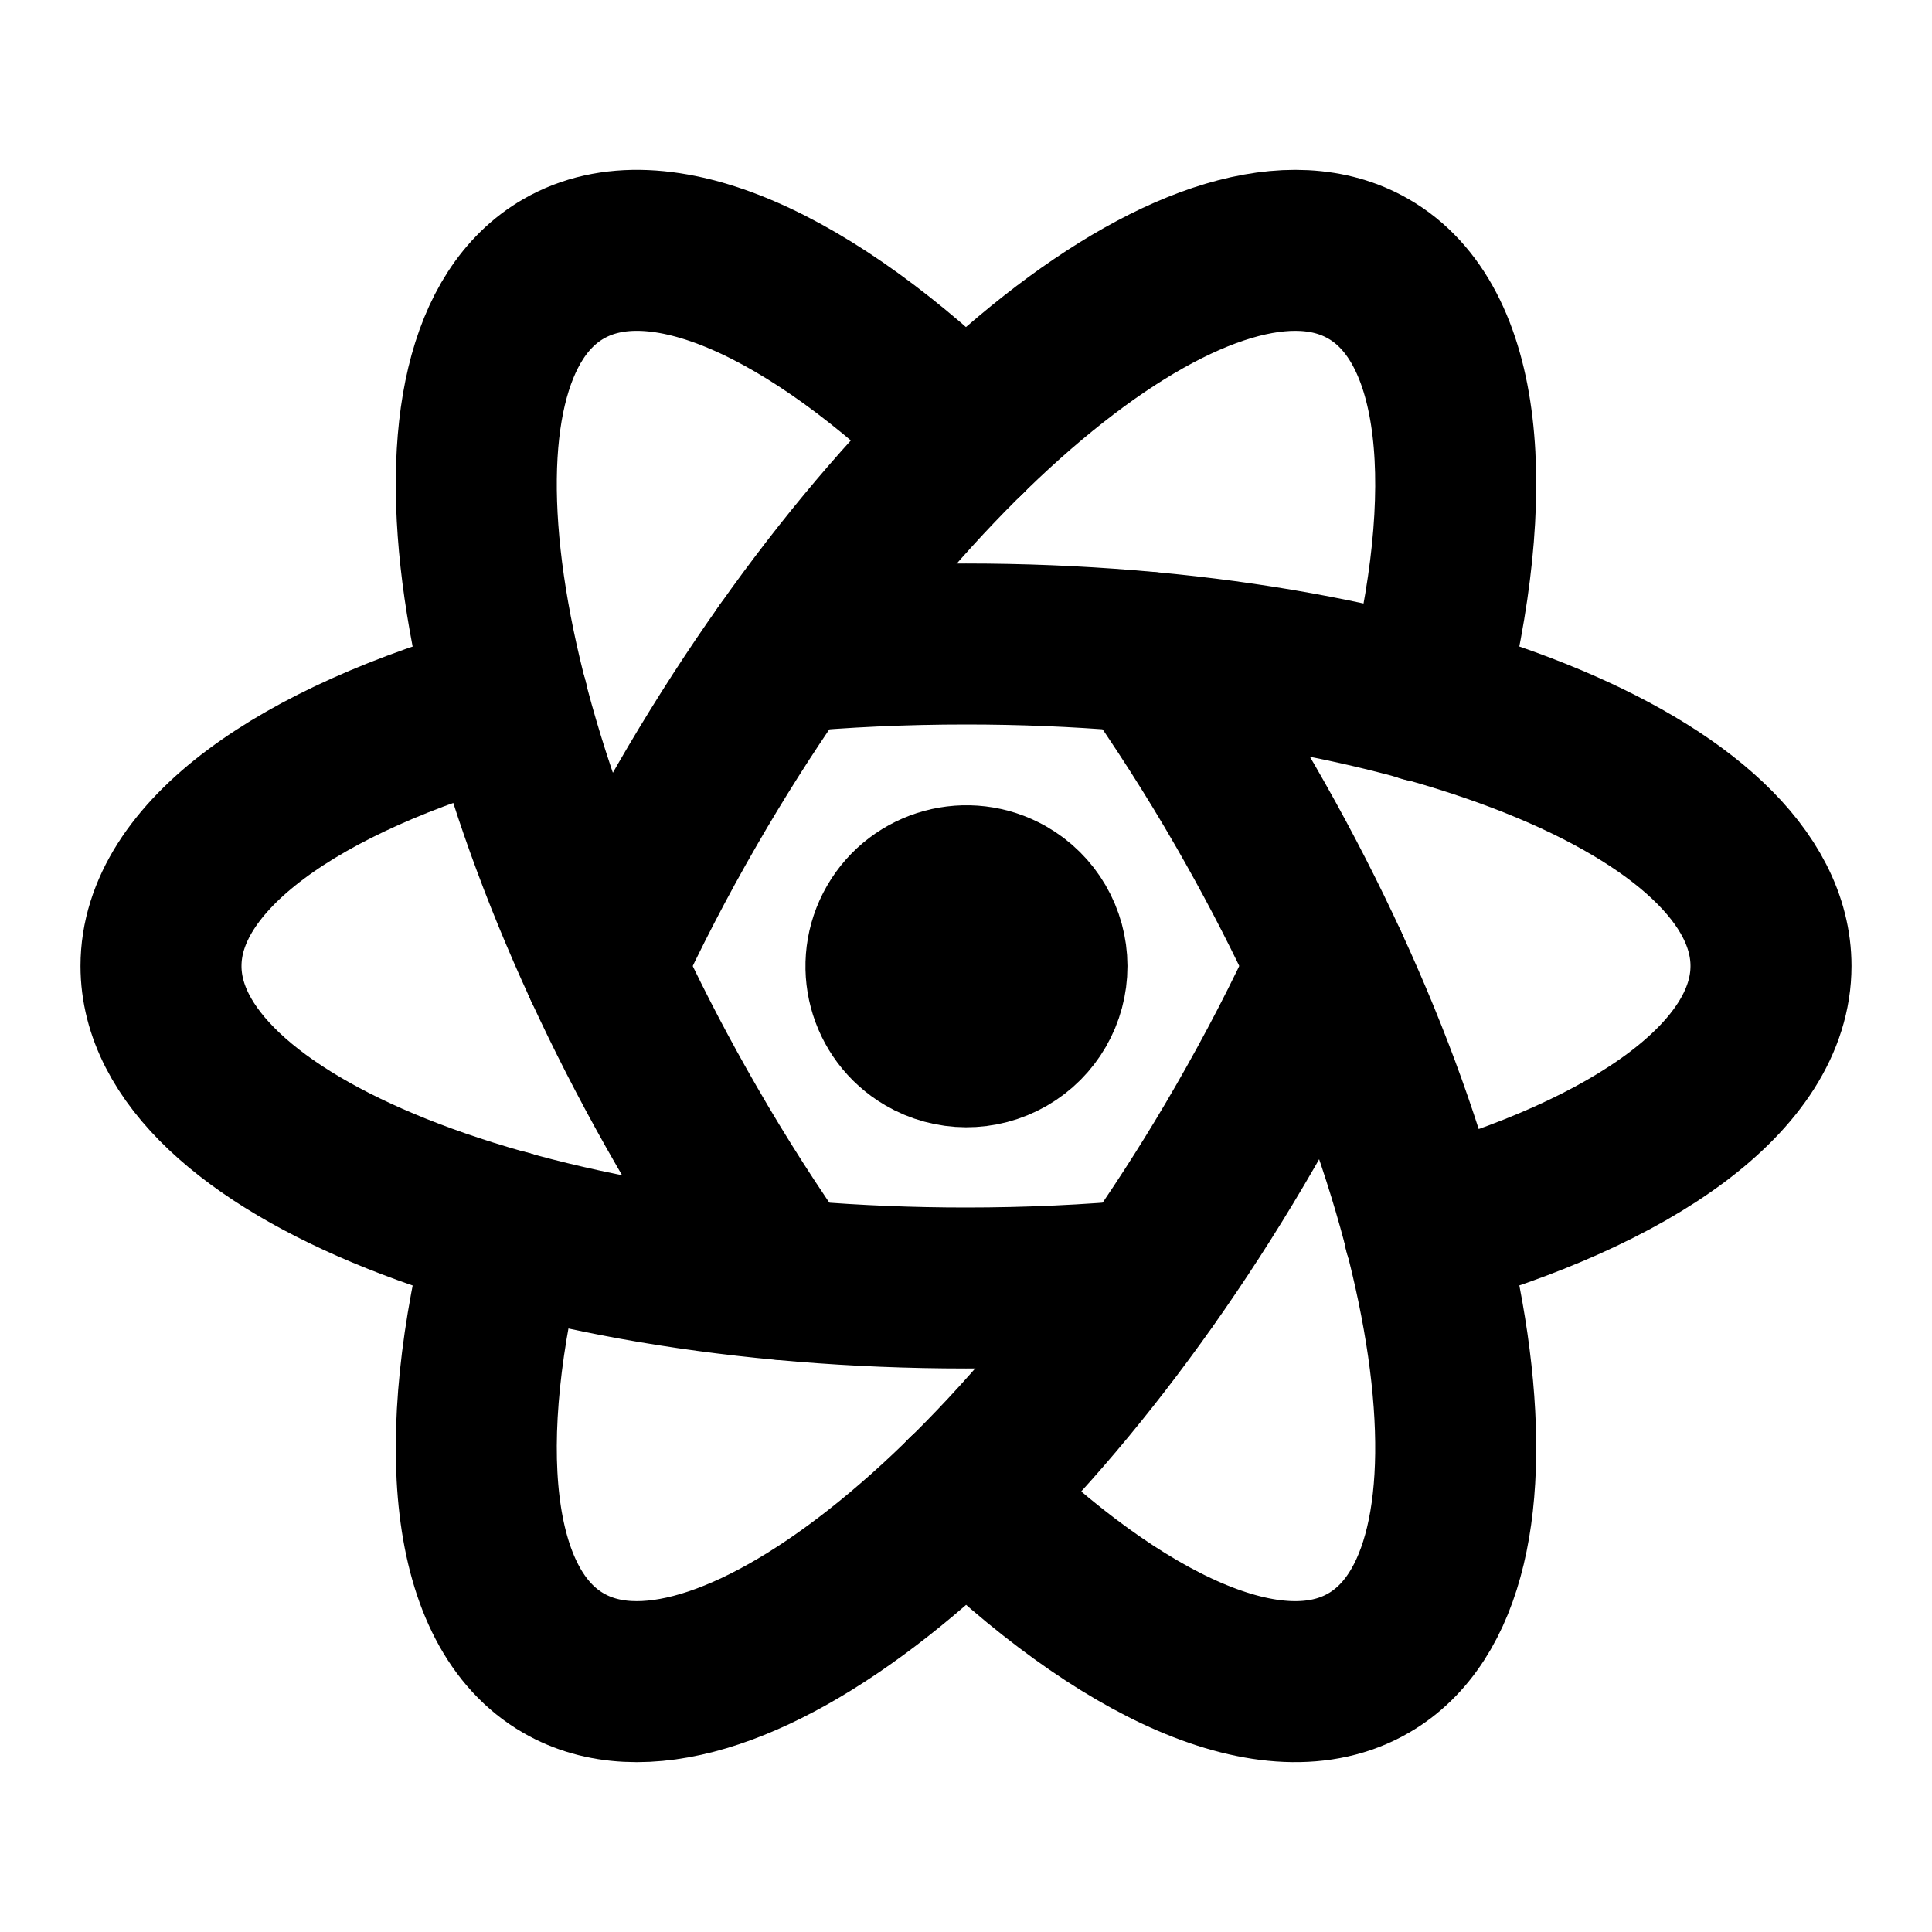
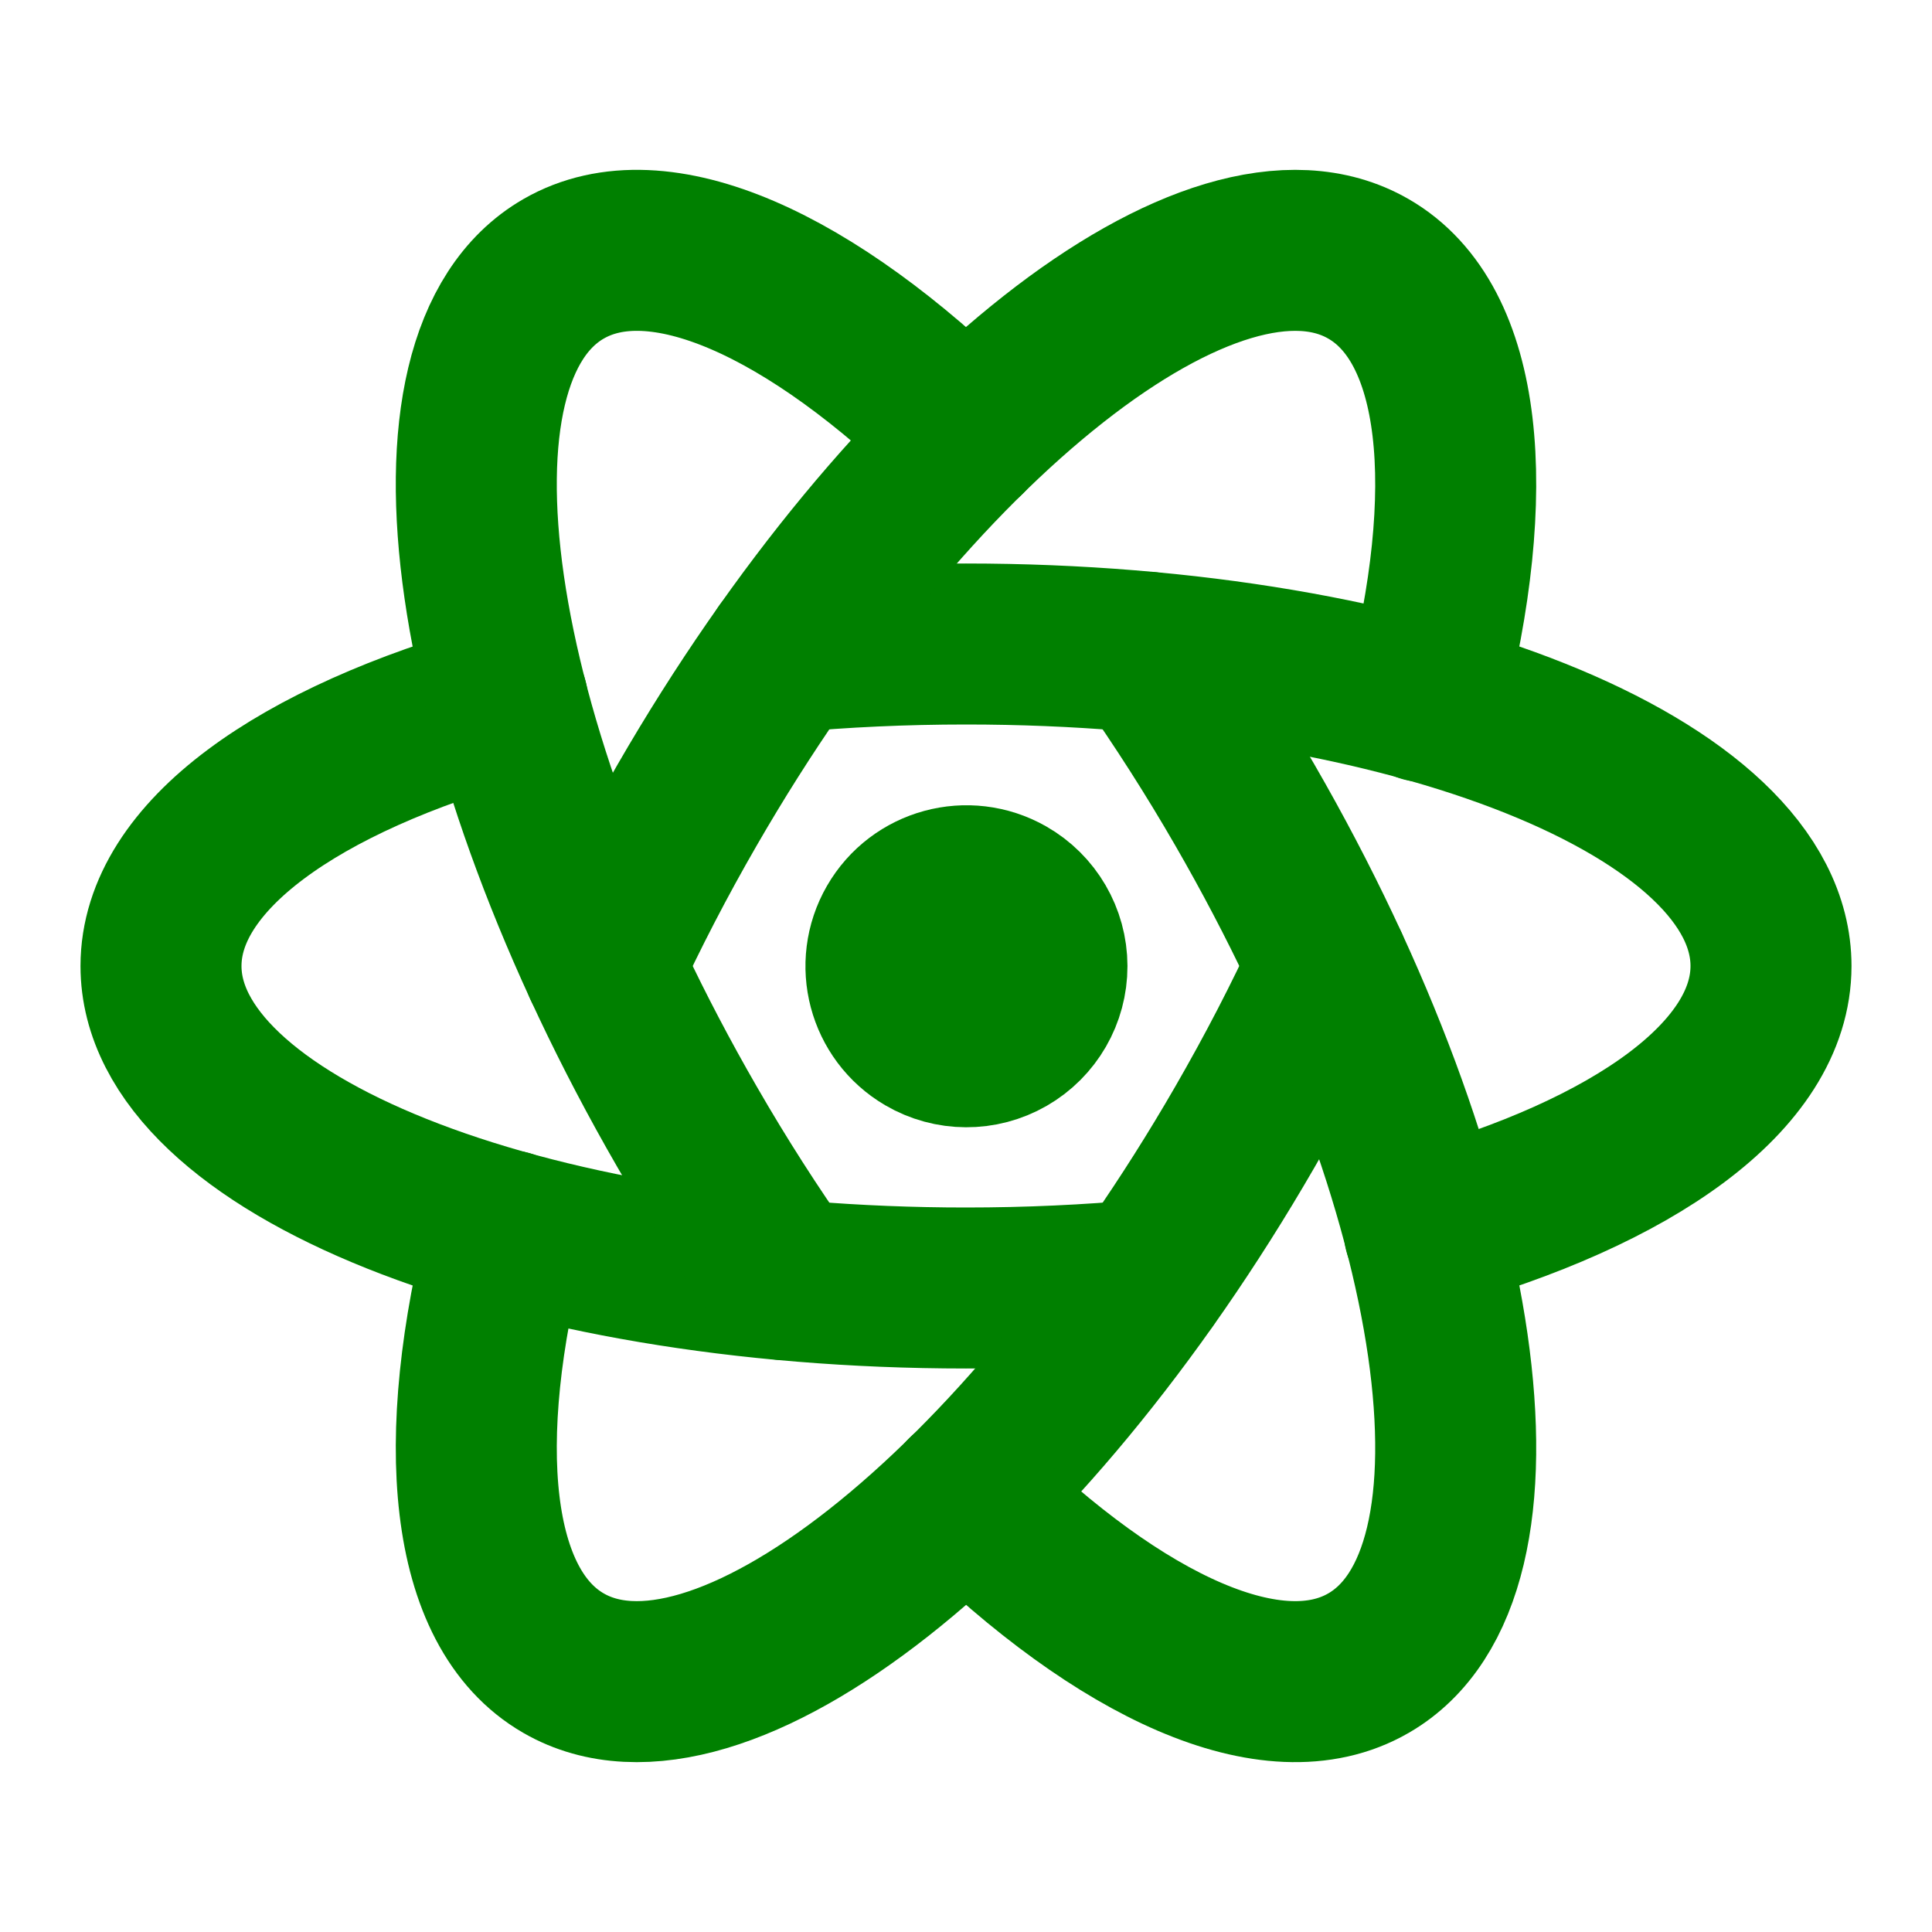
- <svg xmlns="http://www.w3.org/2000/svg" width="24" height="24" viewBox="0 0 24 24" fill="none" stroke="currentColor" stroke-width="2" stroke-linecap="round" stroke-linejoin="round" class="md:h-10 md:w-10 h-4 w-4 text-neutral-500 flex-shrink-0 stroke-1">
+ <svg xmlns="http://www.w3.org/2000/svg" width="24" height="24" viewBox="0 0 24 24" fill="none" stroke="currentColor" stroke-width="2" stroke-linecap="round" stroke-linejoin="round" class="md:h-10 md:w-10 h-4 w-4 text-neutral-500 flex-shrink-0 stroke-1" style="color: green;">
  <path d="M6.306 8.711c-2.602 .723 -4.306 1.926 -4.306 3.289c0 2.21 4.477 4 10 4c.773 0 1.526 -.035 2.248 -.102" />
  <path d="M17.692 15.289c2.603 -.722 4.308 -1.926 4.308 -3.289c0 -2.21 -4.477 -4 -10 -4c-.773 0 -1.526 .035 -2.25 .102" />
  <path d="M6.305 15.287c-.676 2.615 -.485 4.693 .695 5.373c1.913 1.105 5.703 -1.877 8.464 -6.66c.387 -.67 .733 -1.339 1.036 -2" />
  <path d="M17.694 8.716c.677 -2.616 .487 -4.696 -.694 -5.376c-1.913 -1.105 -5.703 1.877 -8.464 6.66c-.387 .67 -.733 1.34 -1.037 2" />
  <path d="M12 5.424c-1.925 -1.892 -3.82 -2.766 -5 -2.084c-1.913 1.104 -1.226 5.877 1.536 10.66c.386 .67 .793 1.304 1.212 1.896" />
  <path d="M12 18.574c1.926 1.893 3.821 2.768 5 2.086c1.913 -1.104 1.226 -5.877 -1.536 -10.66c-.375 -.65 -.78 -1.283 -1.212 -1.897" />
  <path d="M11.5 12.866a1 1 0 1 0 1 -1.732a1 1 0 0 0 -1 1.732z" />
</svg>
